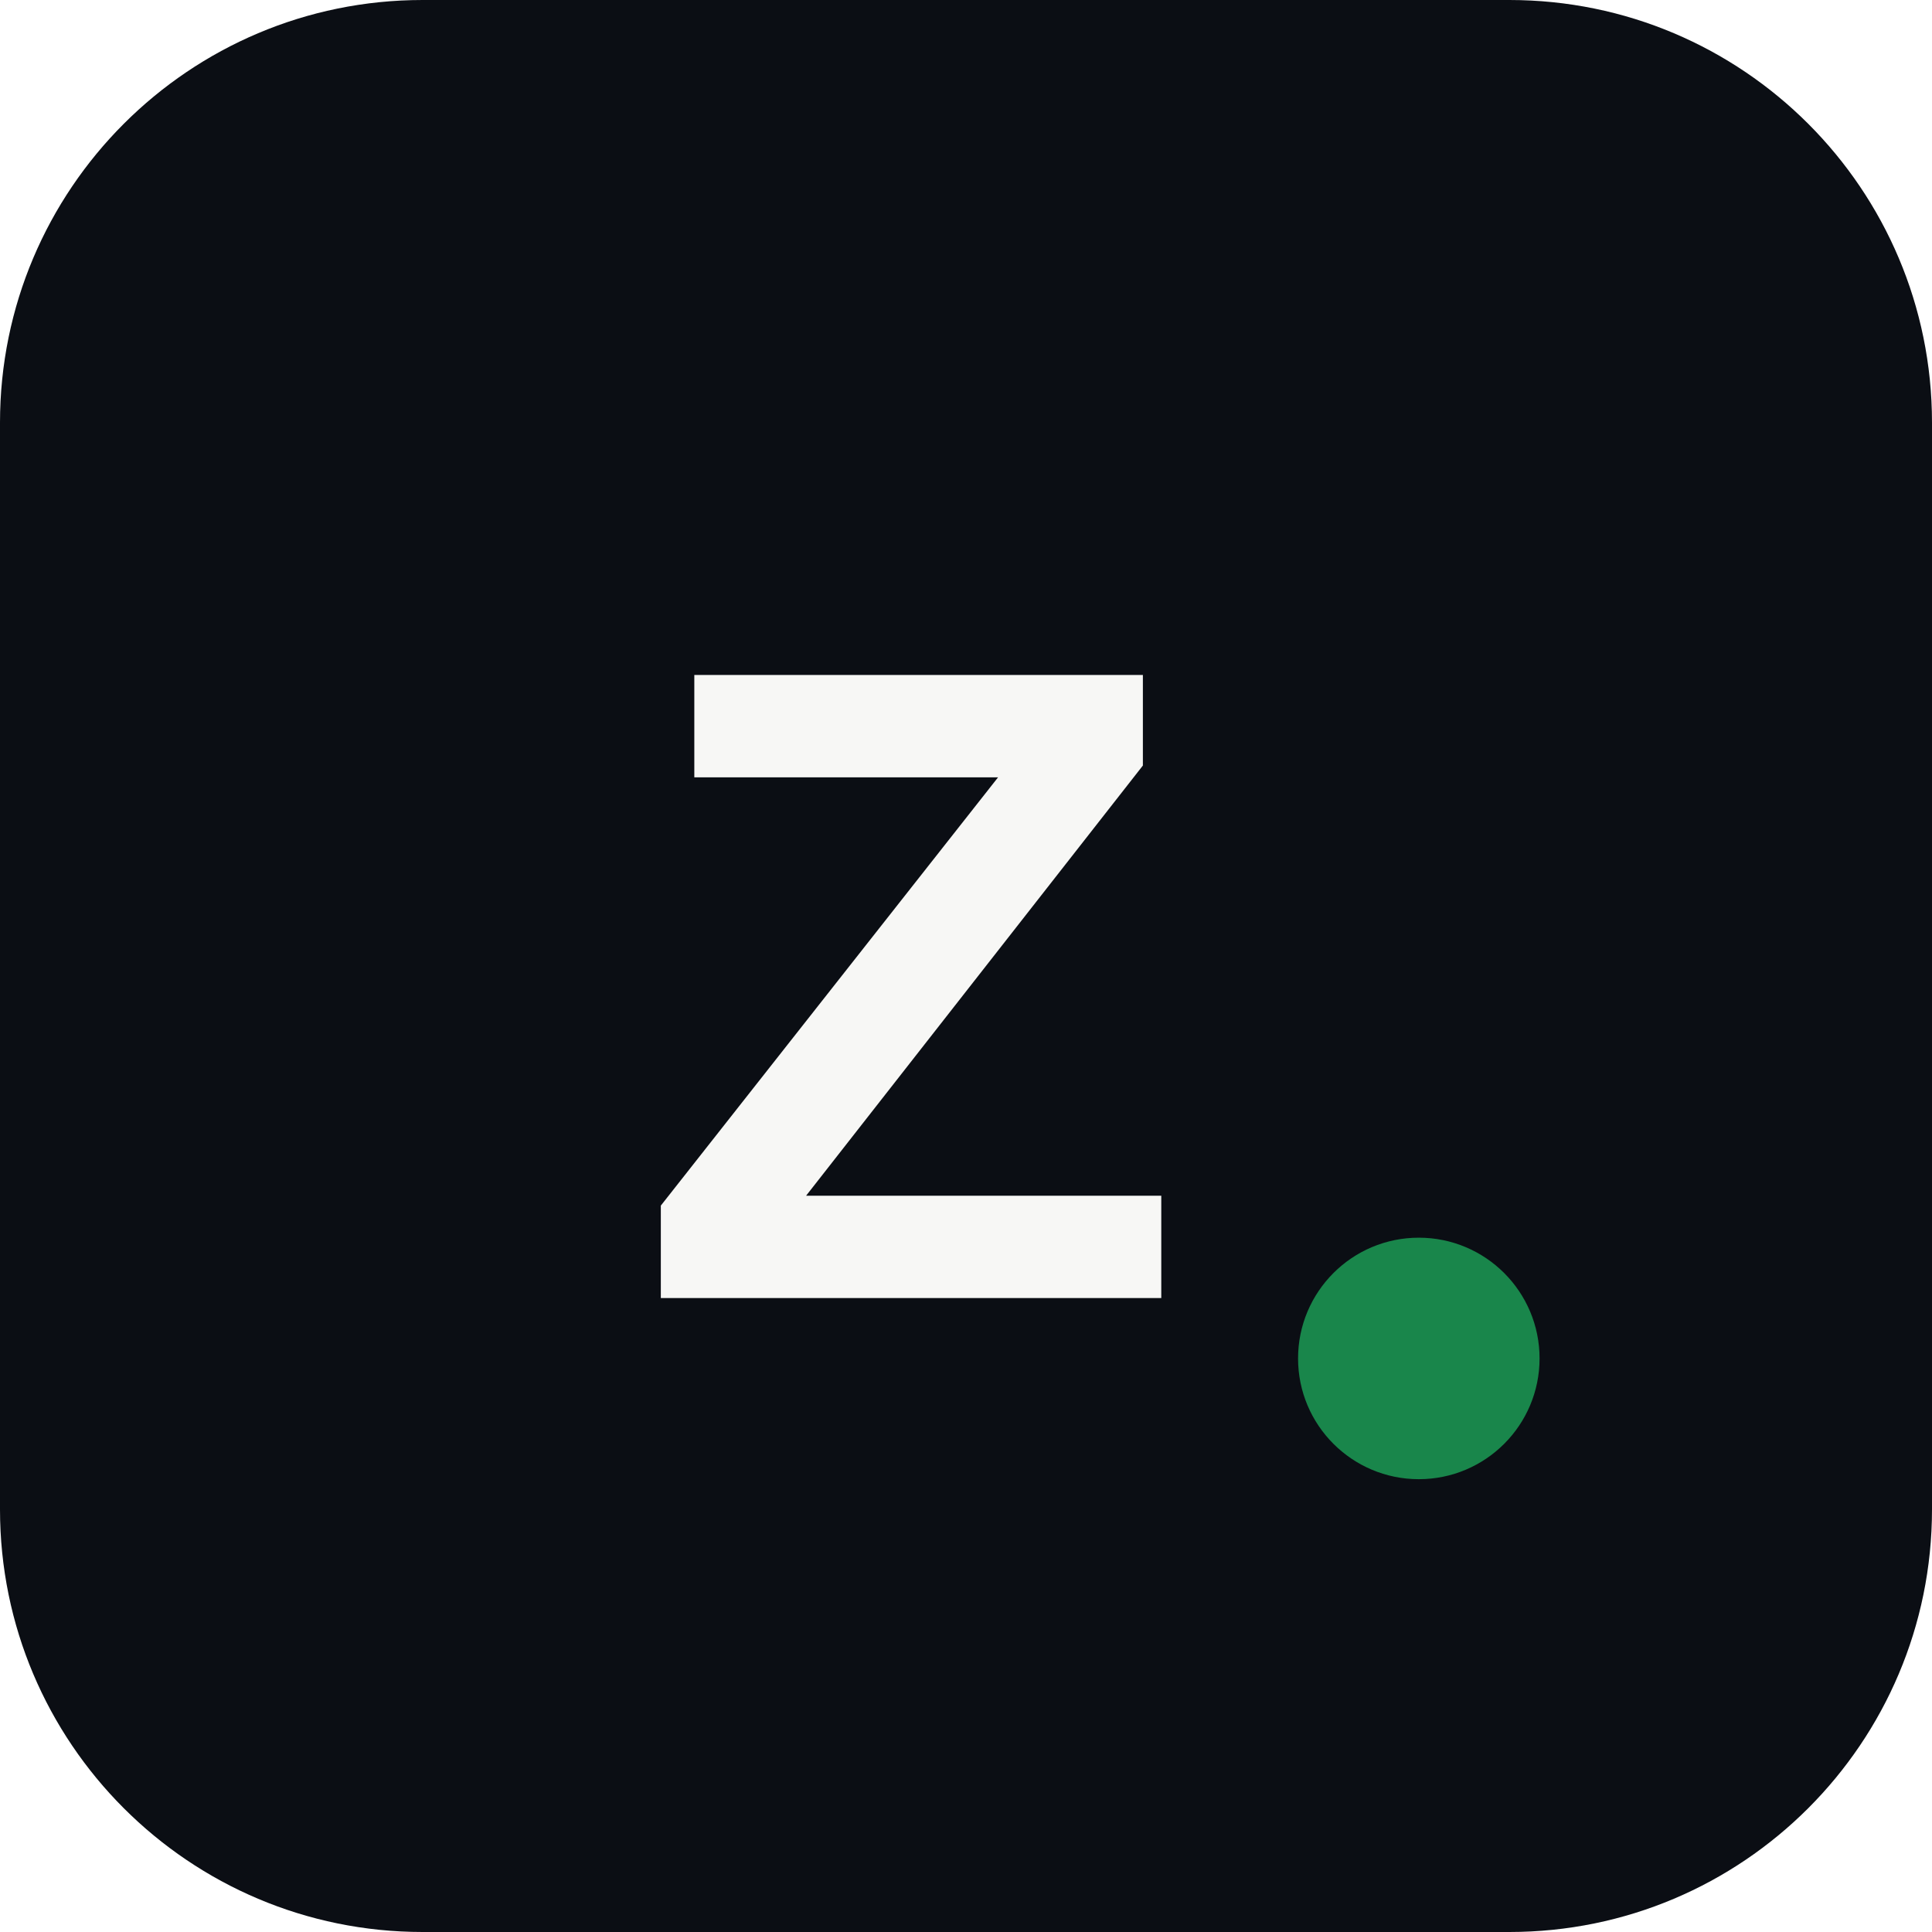
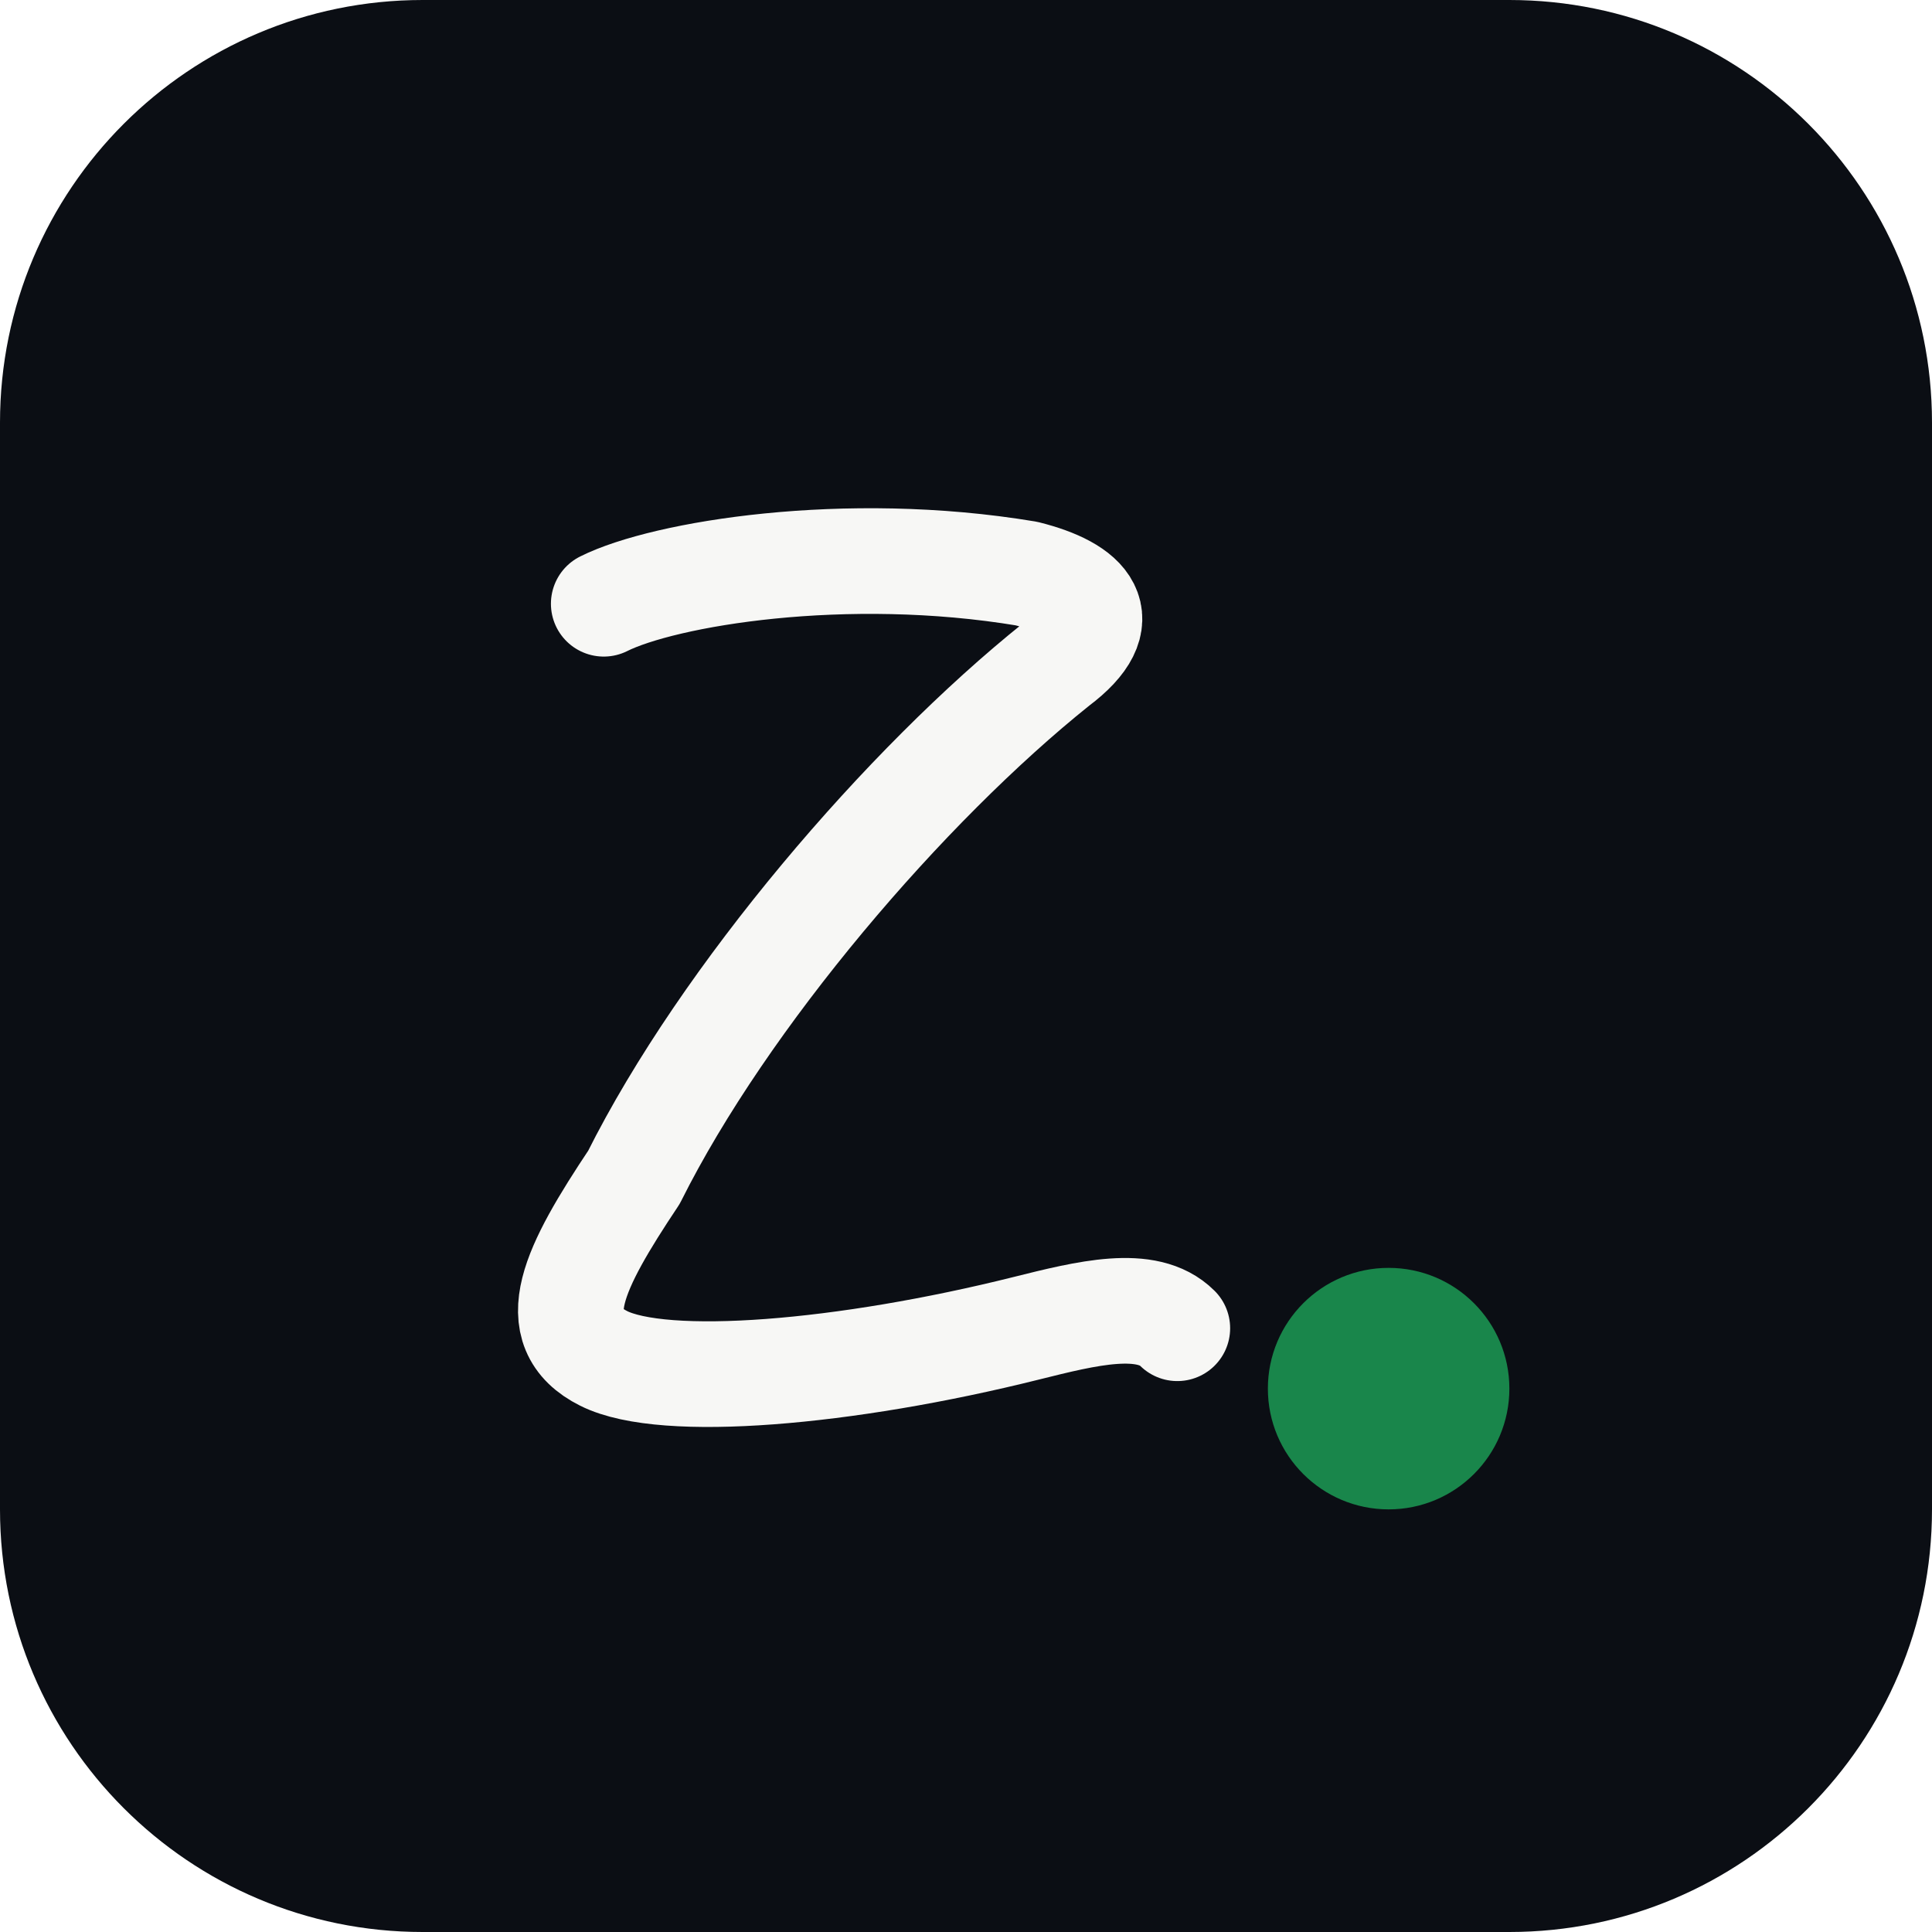
<svg xmlns="http://www.w3.org/2000/svg" viewBox="0 0 64 64">
  <rect width="64" height="64" rx="14" fill="#0B0E14" />
-   <text x="21" y="43" font-family="'Space Grotesk', 'Arial', sans-serif" font-weight="700" font-size="30" fill="#F7F7F5">Z</text>
-   <circle cx="47" cy="45" r="4" fill="#19864B" />
+   <path d="M20 20 C22 19, 28 18, 34 19 C36 19.5, 37 20.5, 35 22 C30 26, 24 33, 21 39 C19 42, 18 44, 20 45 C22 46, 28 45.5, 34 44 C36 43.5, 38 43, 39 44" fill="none" stroke="#F7F7F5" stroke-width="3.5" stroke-linecap="round" stroke-linejoin="round" />
+   <circle cx="46" cy="46" r="4" fill="#19864B" />
</svg>
